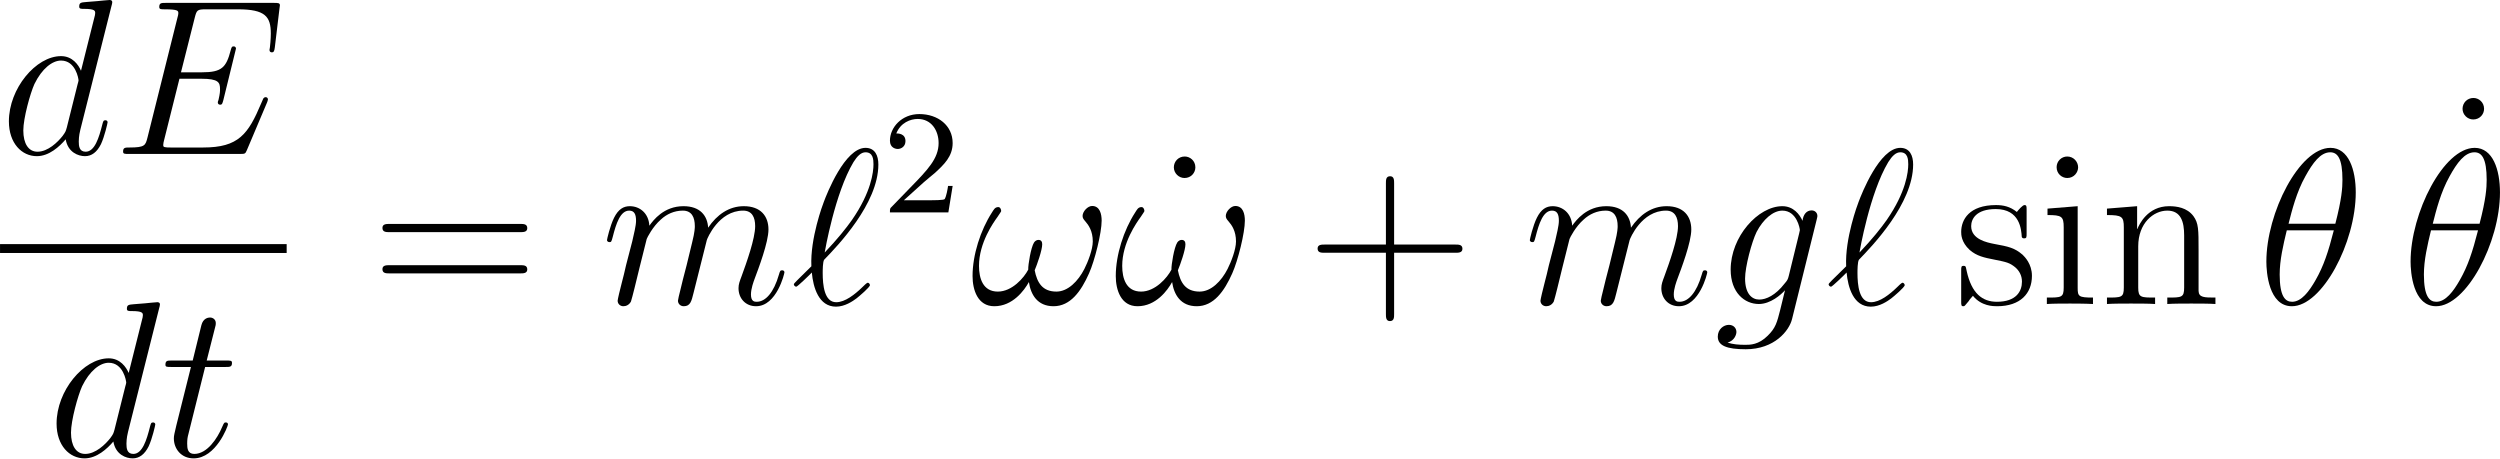
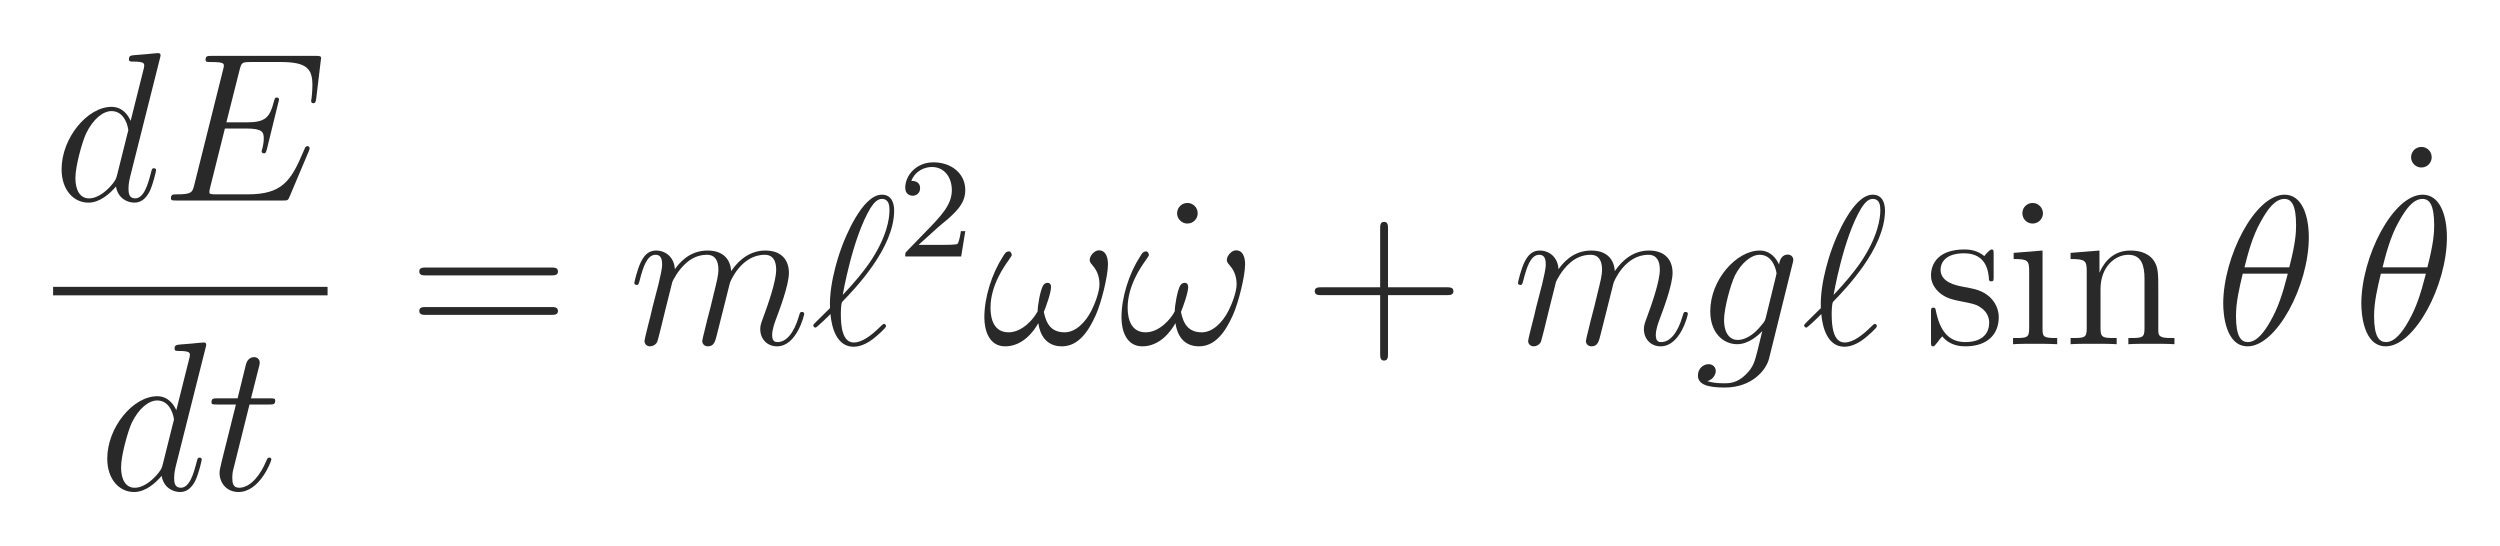
- <svg xmlns="http://www.w3.org/2000/svg" xmlns:xlink="http://www.w3.org/1999/xlink" version="1.1" width="152.257pt" height="27.916pt" viewBox="166.111 66.755 134.741 24.705">
+ <svg xmlns="http://www.w3.org/2000/svg" xmlns:xlink="http://www.w3.org/1999/xlink" version="1.1" width="159.012pt" height="34.671pt" viewBox="163.122 63.766 140.718 30.682">
  <defs>
    <path id="g1-50" d="M2.248-1.626C2.375-1.745 2.71-2.008 2.837-2.12C3.332-2.574 3.802-3.013 3.802-3.738C3.802-4.686 3.005-5.3 2.008-5.3C1.052-5.3 .422-4.575 .422-3.866C.422-3.475 .733-3.419 .845-3.419C1.012-3.419 1.259-3.539 1.259-3.842C1.259-4.256 .861-4.256 .765-4.256C.996-4.838 1.53-5.037 1.921-5.037C2.662-5.037 3.045-4.407 3.045-3.738C3.045-2.909 2.463-2.303 1.522-1.339L.518-.303C.422-.215 .422-.199 .422 0H3.571L3.802-1.427H3.555C3.531-1.267 3.467-.869 3.371-.717C3.324-.654 2.718-.654 2.59-.654H1.172L2.248-1.626Z" />
    <path id="g2-43" d="M4.77-2.762H8.07C8.237-2.762 8.452-2.762 8.452-2.977C8.452-3.204 8.249-3.204 8.07-3.204H4.77V-6.504C4.77-6.671 4.77-6.886 4.555-6.886C4.328-6.886 4.328-6.683 4.328-6.504V-3.204H1.028C.861-3.204 .646-3.204 .646-2.989C.646-2.762 .849-2.762 1.028-2.762H4.328V.538C4.328 .705 4.328 .921 4.543 .921C4.77 .921 4.77 .717 4.77 .538V-2.762Z" />
    <path id="g2-61" d="M8.07-3.873C8.237-3.873 8.452-3.873 8.452-4.089C8.452-4.316 8.249-4.316 8.07-4.316H1.028C.861-4.316 .646-4.316 .646-4.101C.646-3.873 .849-3.873 1.028-3.873H8.07ZM8.07-1.65C8.237-1.65 8.452-1.65 8.452-1.865C8.452-2.092 8.249-2.092 8.07-2.092H1.028C.861-2.092 .646-2.092 .646-1.877C.646-1.65 .849-1.65 1.028-1.65H8.07Z" />
    <path id="g2-95" d="M2.2-7.364C2.2-7.723 1.913-7.95 1.626-7.95C1.291-7.95 1.04-7.687 1.04-7.364C1.04-7.054 1.303-6.791 1.614-6.791C1.973-6.791 2.2-7.077 2.2-7.364Z" />
    <path id="g2-105" d="M2.08-7.364C2.08-7.675 1.829-7.95 1.494-7.95C1.184-7.95 .921-7.699 .921-7.376C.921-7.018 1.207-6.791 1.494-6.791C1.865-6.791 2.08-7.101 2.08-7.364ZM.43-5.141V-4.794C1.196-4.794 1.303-4.722 1.303-4.136V-.885C1.303-.347 1.172-.347 .395-.347V0C.729-.024 1.303-.024 1.65-.024C1.781-.024 2.475-.024 2.881 0V-.347C2.104-.347 2.056-.406 2.056-.873V-5.272L.43-5.141Z" />
    <path id="g2-110" d="M5.32-2.905C5.32-4.017 5.32-4.352 5.045-4.734C4.698-5.2 4.136-5.272 3.73-5.272C2.57-5.272 2.116-4.28 2.02-4.041H2.008V-5.272L.383-5.141V-4.794C1.196-4.794 1.291-4.71 1.291-4.125V-.885C1.291-.347 1.16-.347 .383-.347V0C.693-.024 1.339-.024 1.674-.024C2.02-.024 2.666-.024 2.977 0V-.347C2.212-.347 2.068-.347 2.068-.885V-3.108C2.068-4.364 2.893-5.033 3.634-5.033S4.543-4.423 4.543-3.694V-.885C4.543-.347 4.411-.347 3.634-.347V0C3.945-.024 4.591-.024 4.926-.024C5.272-.024 5.918-.024 6.229 0V-.347C5.631-.347 5.332-.347 5.32-.705V-2.905Z" />
    <path id="g2-115" d="M3.921-5.057C3.921-5.272 3.921-5.332 3.802-5.332C3.706-5.332 3.479-5.069 3.395-4.961C3.025-5.26 2.654-5.332 2.271-5.332C.825-5.332 .395-4.543 .395-3.885C.395-3.754 .395-3.335 .849-2.917C1.231-2.582 1.638-2.499 2.188-2.391C2.845-2.26 3.001-2.224 3.3-1.985C3.515-1.805 3.67-1.542 3.67-1.207C3.67-.693 3.371-.12 2.319-.12C1.53-.12 .956-.574 .693-1.769C.646-1.985 .646-1.997 .634-2.008C.61-2.056 .562-2.056 .526-2.056C.395-2.056 .395-1.997 .395-1.781V-.155C.395 .06 .395 .12 .514 .12C.574 .12 .586 .108 .789-.143C.849-.227 .849-.251 1.028-.442C1.482 .12 2.128 .12 2.331 .12C3.587 .12 4.208-.574 4.208-1.518C4.208-2.164 3.814-2.546 3.706-2.654C3.276-3.025 2.953-3.096 2.164-3.24C1.805-3.312 .933-3.479 .933-4.196C.933-4.567 1.184-5.117 2.26-5.117C3.563-5.117 3.634-4.005 3.658-3.634C3.67-3.539 3.754-3.539 3.79-3.539C3.921-3.539 3.921-3.599 3.921-3.814V-5.057Z" />
    <path id="g0-18" d="M5.296-6.013C5.296-7.233 4.914-8.416 3.933-8.416C2.26-8.416 .478-4.914 .478-2.283C.478-1.733 .598 .12 1.853 .12C3.479 .12 5.296-3.3 5.296-6.013ZM1.674-4.328C1.853-5.033 2.104-6.037 2.582-6.886C2.977-7.603 3.395-8.177 3.921-8.177C4.316-8.177 4.579-7.843 4.579-6.695C4.579-6.265 4.543-5.667 4.196-4.328H1.674ZM4.113-3.969C3.814-2.798 3.563-2.044 3.132-1.291C2.786-.681 2.367-.12 1.865-.12C1.494-.12 1.196-.406 1.196-1.59C1.196-2.367 1.387-3.18 1.578-3.969H4.113Z" />
    <path id="g0-33" d="M7.101-4.495C7.101-4.842 7.006-5.284 6.587-5.284C6.348-5.284 6.073-4.985 6.073-4.746C6.073-4.639 6.121-4.567 6.217-4.459C6.396-4.256 6.623-3.933 6.623-3.371C6.623-2.941 6.36-2.26 6.169-1.889C5.834-1.231 5.284-.669 4.663-.669C3.909-.669 3.622-1.148 3.491-1.817C3.622-2.128 3.897-2.905 3.897-3.216C3.897-3.347 3.85-3.455 3.694-3.455C3.61-3.455 3.515-3.407 3.455-3.312C3.288-3.049 3.132-2.104 3.144-1.853C2.917-1.411 2.271-.669 1.506-.669C.705-.669 .49-1.375 .49-2.056C.49-3.3 1.267-4.388 1.482-4.686C1.602-4.866 1.686-4.985 1.686-5.009C1.686-5.093 1.638-5.224 1.53-5.224C1.339-5.224 1.279-5.069 1.184-4.926C.574-3.981 .143-2.654 .143-1.506C.143-.765 .418 .12 1.315 .12C2.307 .12 2.929-.729 3.18-1.184C3.276-.514 3.634 .12 4.507 .12C5.416 .12 5.99-.681 6.42-1.65C6.731-2.343 7.101-3.838 7.101-4.495Z" />
    <path id="g0-69" d="M8.309-2.774C8.321-2.809 8.357-2.893 8.357-2.941C8.357-3.001 8.309-3.061 8.237-3.061C8.189-3.061 8.165-3.049 8.13-3.013C8.106-3.001 8.106-2.977 7.998-2.738C7.293-1.064 6.779-.347 4.866-.347H3.12C2.953-.347 2.929-.347 2.857-.359C2.726-.371 2.714-.395 2.714-.49C2.714-.574 2.738-.646 2.762-.753L3.587-4.053H4.77C5.703-4.053 5.774-3.85 5.774-3.491C5.774-3.371 5.774-3.264 5.691-2.905C5.667-2.857 5.655-2.809 5.655-2.774C5.655-2.69 5.715-2.654 5.786-2.654C5.894-2.654 5.906-2.738 5.954-2.905L6.635-5.679C6.635-5.738 6.587-5.798 6.516-5.798C6.408-5.798 6.396-5.75 6.348-5.583C6.109-4.663 5.87-4.4 4.806-4.4H3.67L4.411-7.34C4.519-7.759 4.543-7.795 5.033-7.795H6.743C8.213-7.795 8.512-7.4 8.512-6.492C8.512-6.48 8.512-6.145 8.464-5.75C8.452-5.703 8.44-5.631 8.44-5.607C8.44-5.511 8.5-5.475 8.572-5.475C8.656-5.475 8.703-5.523 8.727-5.738L8.978-7.831C8.978-7.867 9.002-7.986 9.002-8.01C9.002-8.141 8.895-8.141 8.679-8.141H2.845C2.618-8.141 2.499-8.141 2.499-7.926C2.499-7.795 2.582-7.795 2.786-7.795C3.527-7.795 3.527-7.711 3.527-7.58C3.527-7.52 3.515-7.472 3.479-7.34L1.865-.885C1.757-.466 1.733-.347 .897-.347C.669-.347 .55-.347 .55-.132C.55 0 .622 0 .861 0H6.862C7.125 0 7.137-.012 7.221-.203L8.309-2.774Z" />
    <path id="g0-96" d="M1.1-2.032C.347-1.291 .155-1.112 .155-1.064S.203-.933 .287-.933C.347-.933 1.028-1.59 1.124-1.698C1.196-.897 1.494 .143 2.427 .143C2.905 .143 3.335-.155 3.527-.299C3.682-.418 4.256-.909 4.256-1.016C4.256-1.076 4.196-1.148 4.136-1.148C4.089-1.148 3.909-.968 3.862-.921C3.443-.514 2.917-.096 2.439-.096C1.793-.096 1.71-1.028 1.71-1.674C1.71-1.793 1.71-2.295 1.793-2.391C2.499-3.12 4.71-5.404 4.71-7.52C4.71-7.998 4.531-8.416 4.017-8.416C2.905-8.416 1.937-5.954 1.769-5.499C1.722-5.38 1.028-3.539 1.1-2.032ZM1.817-2.774C1.829-2.845 2.367-5.978 3.371-7.651C3.575-7.974 3.778-8.177 4.017-8.177C4.423-8.177 4.447-7.795 4.447-7.532C4.447-7.113 4.328-6.037 3.288-4.531C2.977-4.089 2.499-3.491 1.817-2.774Z" />
    <path id="g0-100" d="M6.013-7.998C6.025-8.046 6.049-8.118 6.049-8.177C6.049-8.297 5.93-8.297 5.906-8.297C5.894-8.297 5.308-8.249 5.248-8.237C5.045-8.225 4.866-8.201 4.651-8.189C4.352-8.165 4.268-8.153 4.268-7.938C4.268-7.819 4.364-7.819 4.531-7.819C5.117-7.819 5.129-7.711 5.129-7.592C5.129-7.52 5.105-7.424 5.093-7.388L4.364-4.483C4.232-4.794 3.909-5.272 3.288-5.272C1.937-5.272 .478-3.527 .478-1.757C.478-.574 1.172 .12 1.985 .12C2.642 .12 3.204-.395 3.539-.789C3.658-.084 4.22 .12 4.579 .12S5.224-.096 5.44-.526C5.631-.933 5.798-1.662 5.798-1.71C5.798-1.769 5.75-1.817 5.679-1.817C5.571-1.817 5.559-1.757 5.511-1.578C5.332-.873 5.105-.12 4.615-.12C4.268-.12 4.244-.43 4.244-.669C4.244-.717 4.244-.968 4.328-1.303L6.013-7.998ZM3.599-1.423C3.539-1.219 3.539-1.196 3.371-.968C3.108-.634 2.582-.12 2.02-.12C1.53-.12 1.255-.562 1.255-1.267C1.255-1.925 1.626-3.264 1.853-3.766C2.26-4.603 2.821-5.033 3.288-5.033C4.077-5.033 4.232-4.053 4.232-3.957C4.232-3.945 4.196-3.79 4.184-3.766L3.599-1.423Z" />
    <path id="g0-103" d="M4.041-1.518C3.993-1.327 3.969-1.279 3.814-1.1C3.324-.466 2.821-.239 2.451-.239C2.056-.239 1.686-.55 1.686-1.375C1.686-2.008 2.044-3.347 2.307-3.885C2.654-4.555 3.192-5.033 3.694-5.033C4.483-5.033 4.639-4.053 4.639-3.981L4.603-3.814L4.041-1.518ZM4.782-4.483C4.627-4.83 4.292-5.272 3.694-5.272C2.391-5.272 .909-3.634 .909-1.853C.909-.61 1.662 0 2.427 0C3.061 0 3.622-.502 3.838-.741L3.575 .335C3.407 .992 3.335 1.291 2.905 1.71C2.415 2.2 1.961 2.2 1.698 2.2C1.339 2.2 1.04 2.176 .741 2.08C1.124 1.973 1.219 1.638 1.219 1.506C1.219 1.315 1.076 1.124 .813 1.124C.526 1.124 .215 1.363 .215 1.757C.215 2.248 .705 2.439 1.722 2.439C3.264 2.439 4.065 1.447 4.22 .801L5.547-4.555C5.583-4.698 5.583-4.722 5.583-4.746C5.583-4.914 5.452-5.045 5.272-5.045C4.985-5.045 4.818-4.806 4.782-4.483Z" />
    <path id="g0-109" d="M2.463-3.503C2.487-3.575 2.786-4.172 3.228-4.555C3.539-4.842 3.945-5.033 4.411-5.033C4.89-5.033 5.057-4.674 5.057-4.196C5.057-4.125 5.057-3.885 4.914-3.324L4.615-2.092C4.519-1.733 4.292-.849 4.268-.717C4.22-.538 4.148-.227 4.148-.179C4.148-.012 4.28 .12 4.459 .12C4.818 .12 4.878-.155 4.985-.586L5.703-3.443C5.727-3.539 6.348-5.033 7.663-5.033C8.141-5.033 8.309-4.674 8.309-4.196C8.309-3.527 7.843-2.224 7.58-1.506C7.472-1.219 7.412-1.064 7.412-.849C7.412-.311 7.783 .12 8.357 .12C9.468 .12 9.887-1.638 9.887-1.71C9.887-1.769 9.839-1.817 9.767-1.817C9.66-1.817 9.648-1.781 9.588-1.578C9.313-.622 8.871-.12 8.393-.12C8.273-.12 8.082-.132 8.082-.514C8.082-.825 8.225-1.207 8.273-1.339C8.488-1.913 9.026-3.324 9.026-4.017C9.026-4.734 8.608-5.272 7.699-5.272C6.898-5.272 6.253-4.818 5.774-4.113C5.738-4.758 5.344-5.272 4.447-5.272C3.383-5.272 2.821-4.519 2.606-4.22C2.57-4.902 2.08-5.272 1.554-5.272C1.207-5.272 .933-5.105 .705-4.651C.49-4.22 .323-3.491 .323-3.443S.371-3.335 .454-3.335C.55-3.335 .562-3.347 .634-3.622C.813-4.328 1.04-5.033 1.518-5.033C1.793-5.033 1.889-4.842 1.889-4.483C1.889-4.22 1.769-3.754 1.686-3.383L1.351-2.092C1.303-1.865 1.172-1.327 1.112-1.112C1.028-.801 .897-.239 .897-.179C.897-.012 1.028 .12 1.207 .12C1.351 .12 1.518 .048 1.614-.132C1.638-.191 1.745-.61 1.805-.849L2.068-1.925L2.463-3.503Z" />
    <path id="g0-116" d="M2.403-4.806H3.503C3.73-4.806 3.85-4.806 3.85-5.021C3.85-5.153 3.778-5.153 3.539-5.153H2.487L2.929-6.898C2.977-7.066 2.977-7.089 2.977-7.173C2.977-7.364 2.821-7.472 2.666-7.472C2.57-7.472 2.295-7.436 2.2-7.054L1.733-5.153H.61C.371-5.153 .263-5.153 .263-4.926C.263-4.806 .347-4.806 .574-4.806H1.638L.849-1.65C.753-1.231 .717-1.112 .717-.956C.717-.395 1.112 .12 1.781 .12C2.989 .12 3.634-1.626 3.634-1.71C3.634-1.781 3.587-1.817 3.515-1.817C3.491-1.817 3.443-1.817 3.419-1.769C3.407-1.757 3.395-1.745 3.312-1.554C3.061-.956 2.511-.12 1.817-.12C1.459-.12 1.435-.418 1.435-.681C1.435-.693 1.435-.921 1.47-1.064L2.403-4.806Z" />
  </defs>
  <g id="page1">
-     <use x="166.111" y="75.052" xlink:href="#g0-100" />
-     <use x="172.194" y="75.052" xlink:href="#g0-69" />
-     <rect x="166.111" y="79.912" height=".478" width="15.449" />
-     <use x="168.681" y="91.34" xlink:href="#g0-100" />
-     <use x="174.763" y="91.34" xlink:href="#g0-116" />
-     <use x="186.076" y="83.14" xlink:href="#g2-61" />
-     <use x="198.502" y="83.14" xlink:href="#g0-109" />
-     <use x="208.741" y="83.14" xlink:href="#g0-96" />
-     <use x="213.653" y="78.203" xlink:href="#g1-50" />
-     <use x="218.385" y="83.14" xlink:href="#g0-33" />
-     <use x="228.337" y="83.14" xlink:href="#g2-95" />
-     <use x="226.104" y="83.14" xlink:href="#g0-33" />
-     <use x="236.479" y="83.14" xlink:href="#g2-43" />
-     <use x="248.24" y="83.14" xlink:href="#g0-109" />
-     <use x="258.479" y="83.14" xlink:href="#g0-103" />
-     <use x="264.513" y="83.14" xlink:href="#g0-96" />
-     <use x="271.418" y="83.14" xlink:href="#g2-115" />
-     <use x="276.035" y="83.14" xlink:href="#g2-105" />
-     <use x="279.287" y="83.14" xlink:href="#g2-110" />
-     <use x="287.783" y="83.14" xlink:href="#g0-18" />
-     <use x="297.795" y="79.985" xlink:href="#g2-95" />
-     <use x="295.556" y="83.14" xlink:href="#g0-18" />
+     <g fill="#292929">
+       <use x="166.111" y="75.052" xlink:href="#g0-100" />
+       <use x="172.194" y="75.052" xlink:href="#g0-69" />
+     </g>
+     <rect x="166.111" y="79.912" height=".478" width="15.449" fill="#292929" />
+     <g fill="#292929">
+       <use x="168.681" y="91.34" xlink:href="#g0-100" />
+       <use x="174.763" y="91.34" xlink:href="#g0-116" />
+       <use x="186.076" y="83.14" xlink:href="#g2-61" />
+       <use x="198.502" y="83.14" xlink:href="#g0-109" />
+       <use x="208.741" y="83.14" xlink:href="#g0-96" />
+       <use x="213.653" y="78.203" xlink:href="#g1-50" />
+       <use x="218.385" y="83.14" xlink:href="#g0-33" />
+       <use x="228.337" y="83.14" xlink:href="#g2-95" />
+       <use x="226.104" y="83.14" xlink:href="#g0-33" />
+       <use x="236.479" y="83.14" xlink:href="#g2-43" />
+       <use x="248.24" y="83.14" xlink:href="#g0-109" />
+       <use x="258.479" y="83.14" xlink:href="#g0-103" />
+       <use x="264.513" y="83.14" xlink:href="#g0-96" />
+       <use x="271.418" y="83.14" xlink:href="#g2-115" />
+       <use x="276.035" y="83.14" xlink:href="#g2-105" />
+       <use x="279.287" y="83.14" xlink:href="#g2-110" />
+       <use x="287.783" y="83.14" xlink:href="#g0-18" />
+       <use x="297.795" y="79.985" xlink:href="#g2-95" />
+       <use x="295.556" y="83.14" xlink:href="#g0-18" />
+     </g>
  </g>
</svg>
